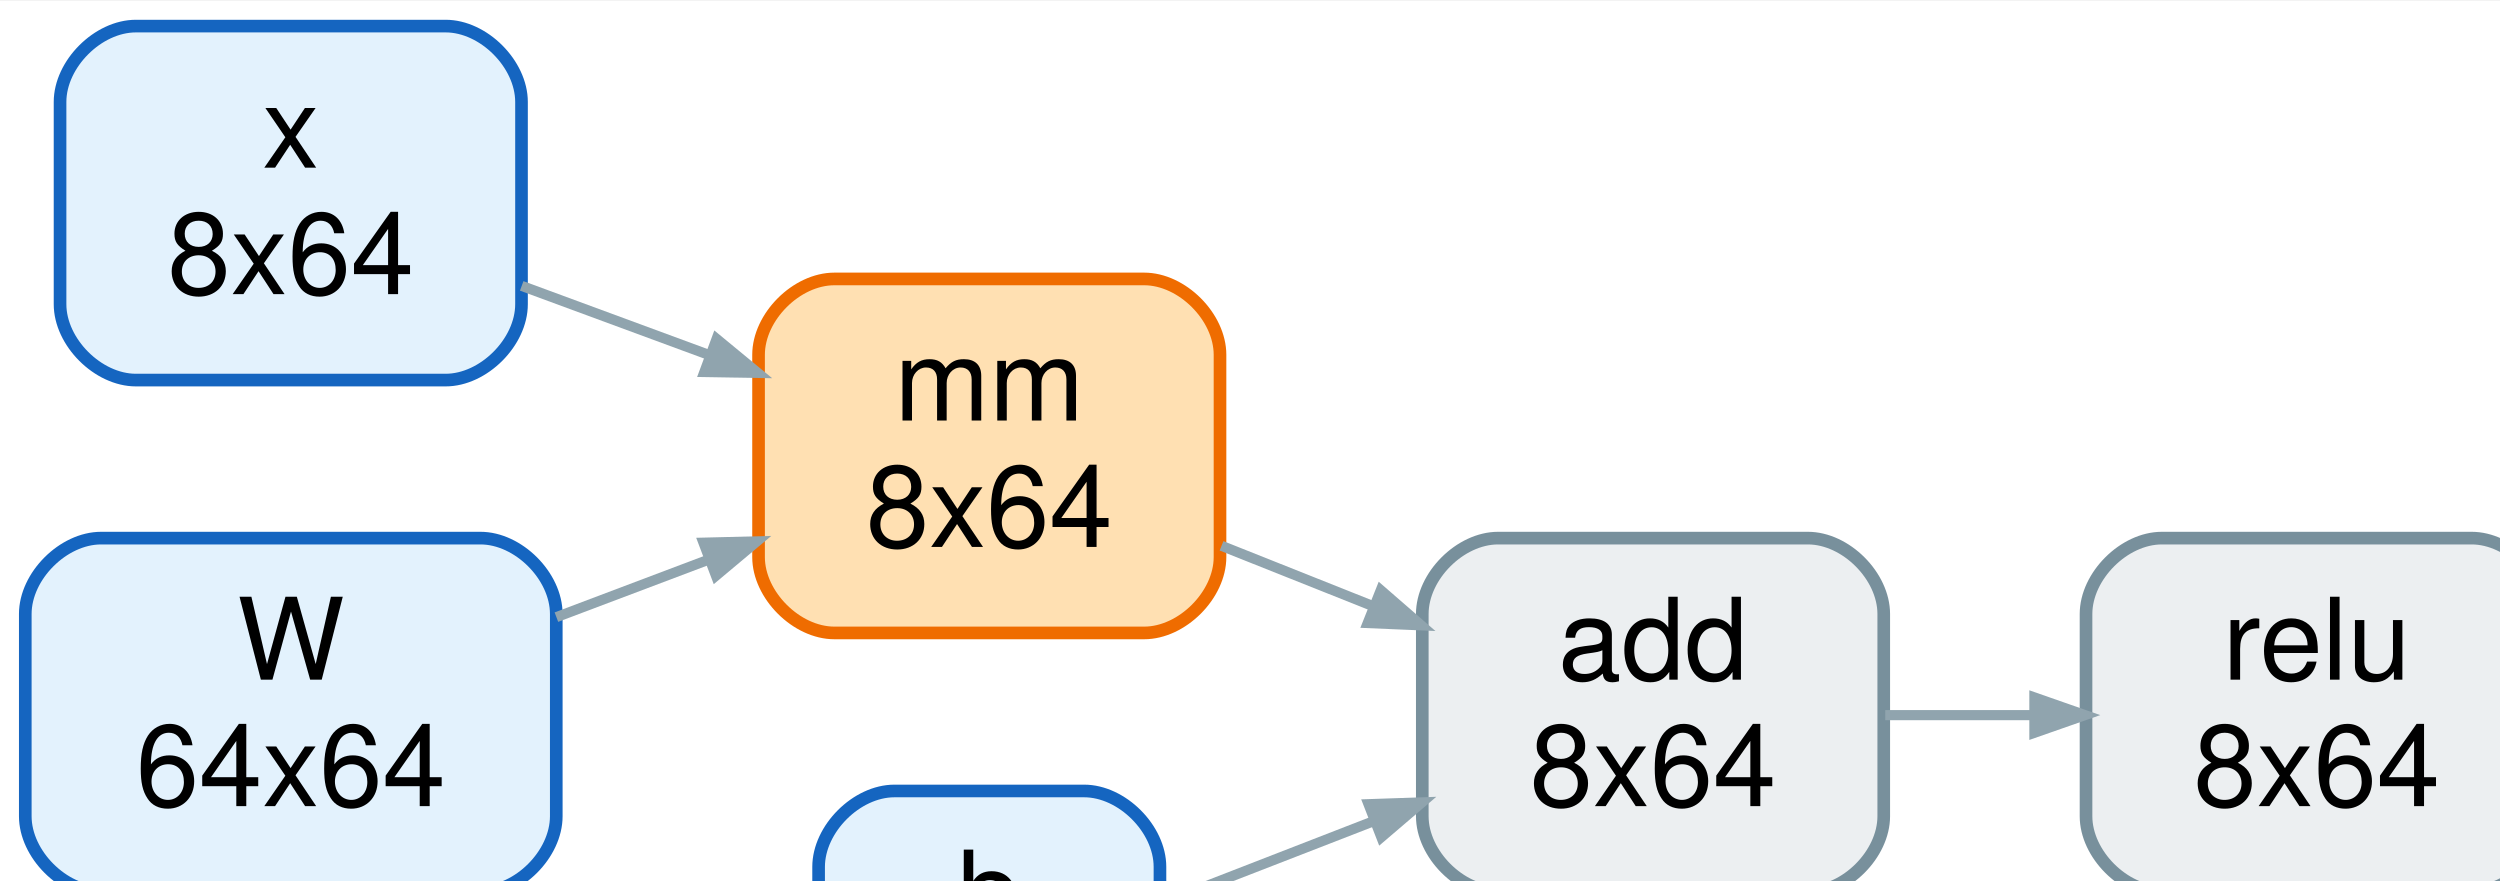
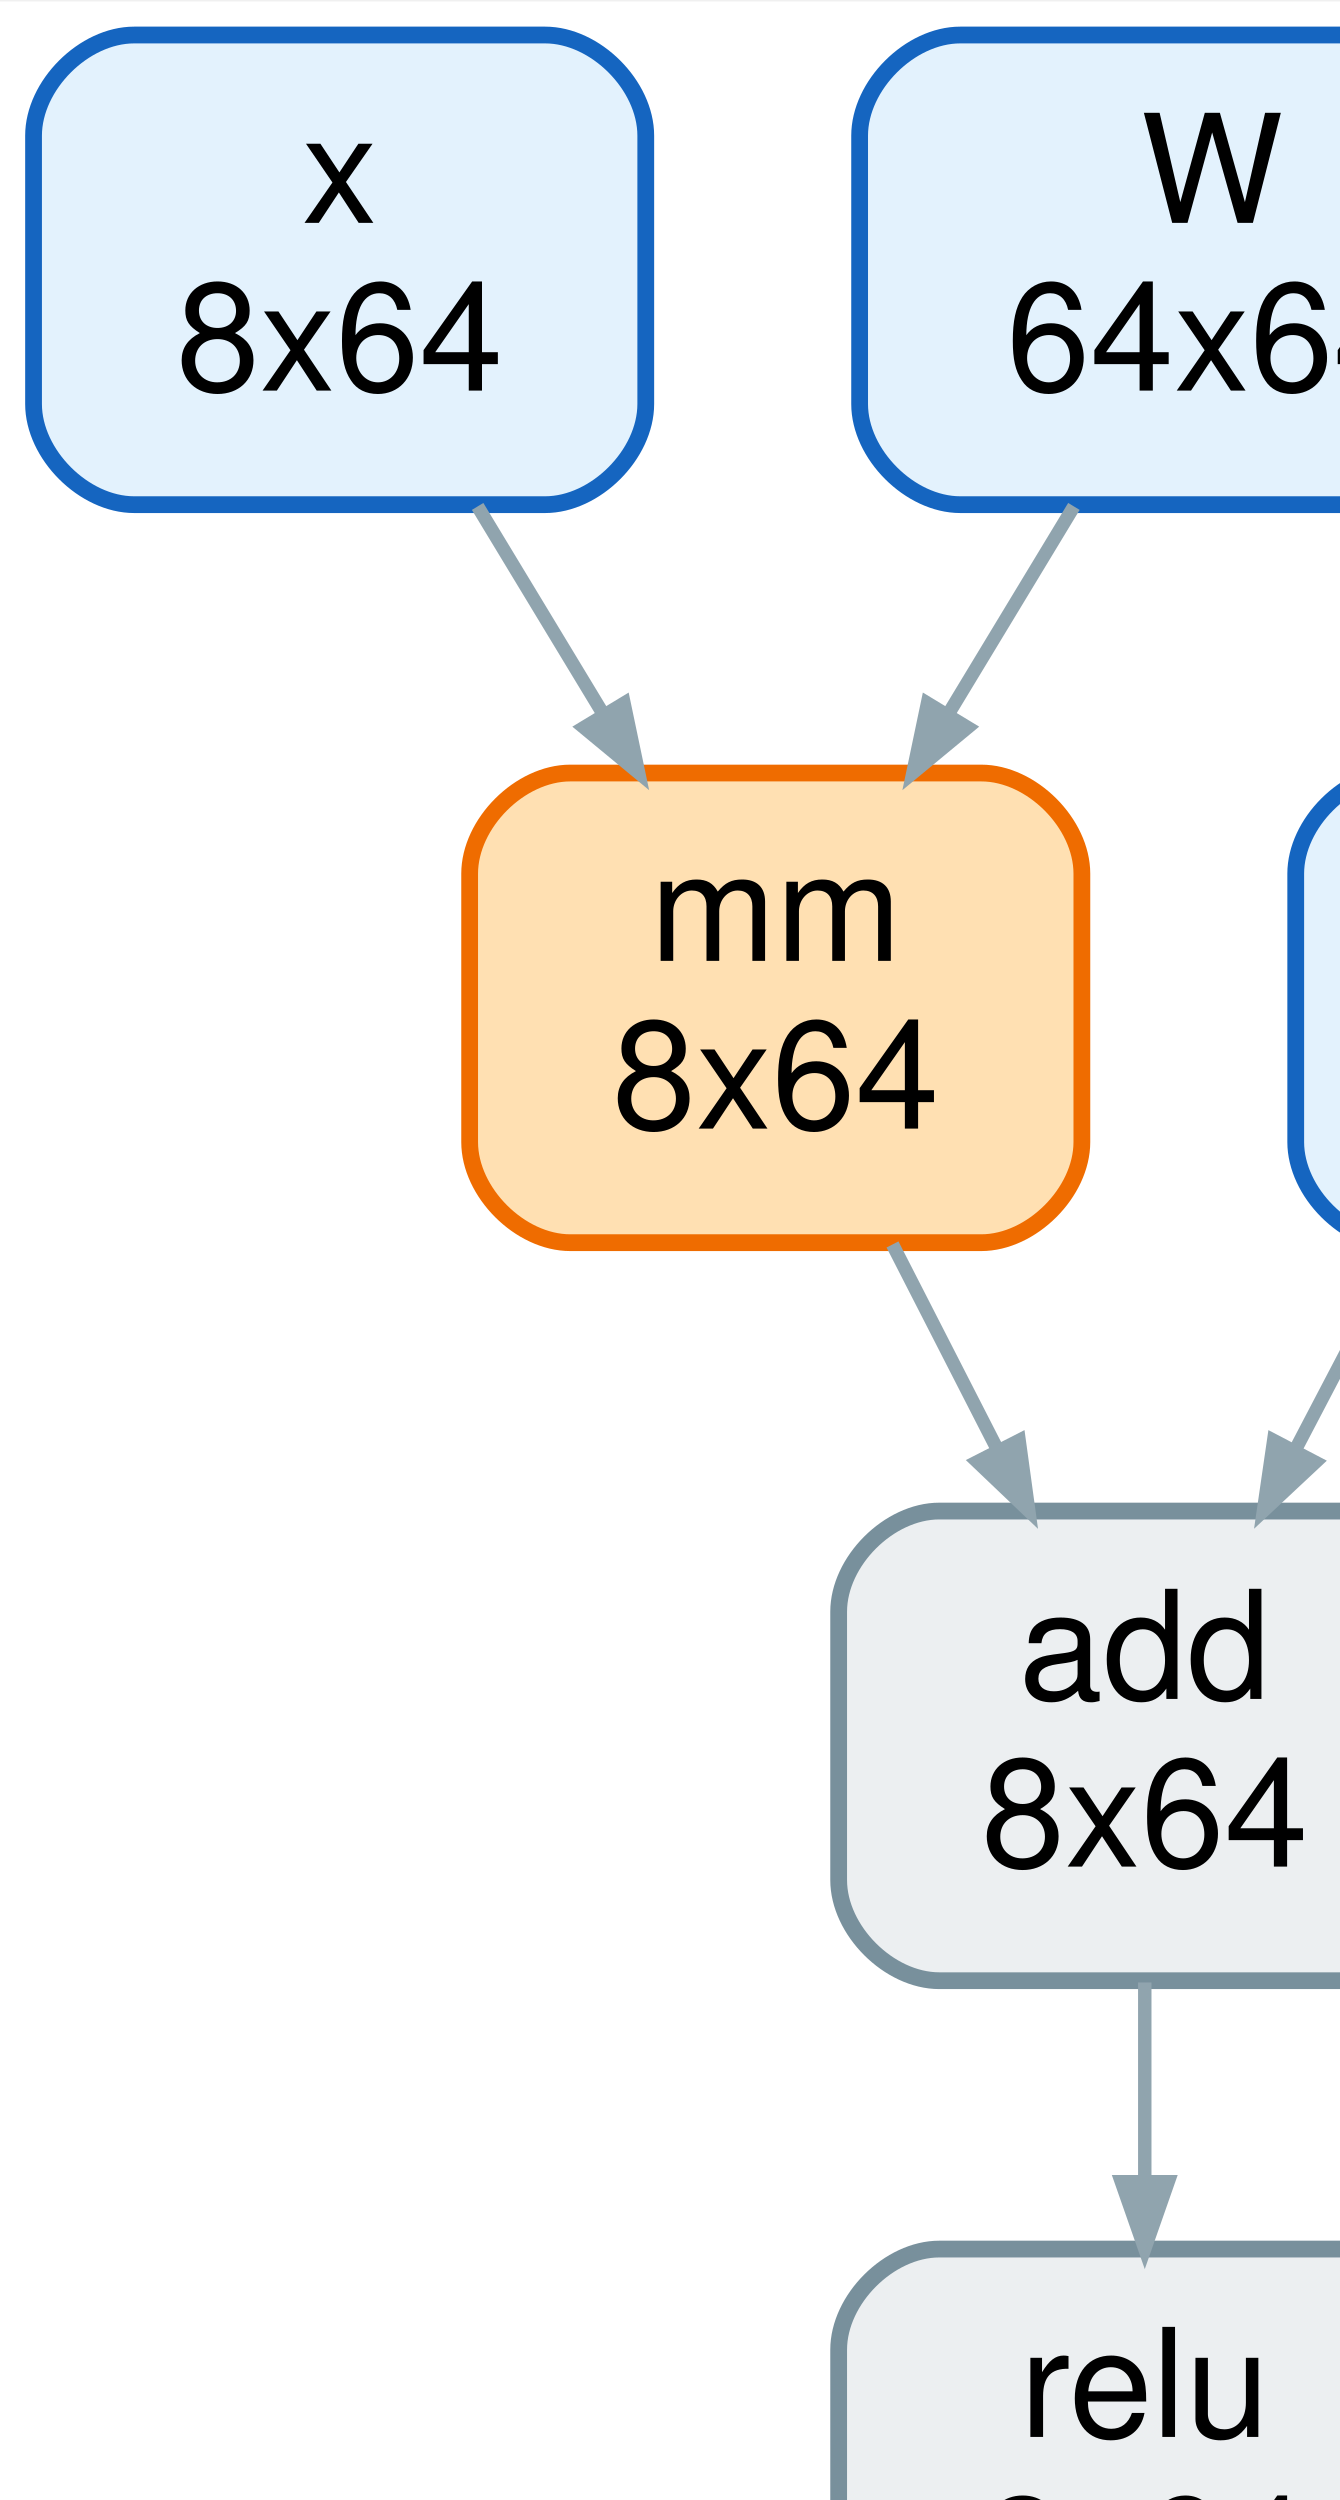
- <svg xmlns="http://www.w3.org/2000/svg" width="701pt" height="247pt" viewBox="0.00 0.00 526.00 185.00">
-   <g id="graph0" class="graph" transform="scale(1.33 1.33) rotate(0) translate(4 181)">
-     <polygon fill="white" stroke="transparent" points="-4,4 -4,-181 522,-181 522,4 -4,4" />
+ <svg xmlns="http://www.w3.org/2000/svg" width="283pt" height="528pt" viewBox="0.00 0.00 212.50 396.00">
+   <g id="graph0" class="graph" transform="scale(1.33 1.33) rotate(0) translate(4 392)">
+     <polygon fill="white" stroke="transparent" points="-4,4 -4,-392 208.5,-392 208.5,4 -4,4" />
    <g id="node1" class="node">
-       <path fill="#e3f2fd" stroke="#1565c0" stroke-width="2" d="M66.5,-177C66.5,-177 17.5,-177 17.5,-177 11.5,-177 5.5,-171 5.5,-165 5.5,-165 5.5,-133 5.5,-133 5.5,-127 11.5,-121 17.5,-121 17.5,-121 66.5,-121 66.5,-121 72.5,-121 78.5,-127 78.5,-133 78.5,-133 78.5,-165 78.5,-165 78.5,-171 72.5,-177 66.5,-177" />
-       <text text-anchor="middle" x="42" y="-154.6" font-family="Helvetica,sans-Serif" font-size="18.00">x</text>
-       <text text-anchor="middle" x="42" y="-134.6" font-family="Helvetica,sans-Serif" font-size="18.00">8x64</text>
+       <path fill="#e3f2fd" stroke="#1565c0" stroke-width="2" d="M61,-388C61,-388 12,-388 12,-388 6,-388 0,-382 0,-376 0,-376 0,-344 0,-344 0,-338 6,-332 12,-332 12,-332 61,-332 61,-332 67,-332 73,-338 73,-344 73,-344 73,-376 73,-376 73,-382 67,-388 61,-388" />
+       <text text-anchor="middle" x="36.5" y="-365.6" font-family="Helvetica,sans-Serif" font-size="18.00">x</text>
+       <text text-anchor="middle" x="36.5" y="-345.6" font-family="Helvetica,sans-Serif" font-size="18.00">8x64</text>
    </g>
    <g id="node4" class="node">
-       <path fill="#ffe0b2" stroke="#ef6c00" stroke-width="2" d="M177,-137C177,-137 128,-137 128,-137 122,-137 116,-131 116,-125 116,-125 116,-93 116,-93 116,-87 122,-81 128,-81 128,-81 177,-81 177,-81 183,-81 189,-87 189,-93 189,-93 189,-125 189,-125 189,-131 183,-137 177,-137" />
-       <text text-anchor="middle" x="152.5" y="-114.6" font-family="Helvetica,sans-Serif" font-size="18.00">mm</text>
-       <text text-anchor="middle" x="152.5" y="-94.6" font-family="Helvetica,sans-Serif" font-size="18.00">8x64</text>
+       <path fill="#ffe0b2" stroke="#ef6c00" stroke-width="2" d="M113,-300C113,-300 64,-300 64,-300 58,-300 52,-294 52,-288 52,-288 52,-256 52,-256 52,-250 58,-244 64,-244 64,-244 113,-244 113,-244 119,-244 125,-250 125,-256 125,-256 125,-288 125,-288 125,-294 119,-300 113,-300" />
+       <text text-anchor="middle" x="88.5" y="-277.6" font-family="Helvetica,sans-Serif" font-size="18.00">mm</text>
+       <text text-anchor="middle" x="88.5" y="-257.6" font-family="Helvetica,sans-Serif" font-size="18.00">8x64</text>
    </g>
    <g id="edge1" class="edge">
-       <path fill="none" stroke="#90a4ae" stroke-width="1.6" d="M78.53,-135.9C87.99,-132.41 98.31,-128.61 108.14,-124.98" />
-       <polygon fill="#90a4ae" stroke="#90a4ae" stroke-width="1.6" points="109.36,-127.52 115.89,-122.13 107.42,-122.27 109.36,-127.52" />
+       <path fill="none" stroke="#90a4ae" stroke-width="1.6" d="M52.95,-331.79C57.65,-324.03 62.82,-315.47 67.74,-307.34" />
+       <polygon fill="#90a4ae" stroke="#90a4ae" stroke-width="1.6" points="70.41,-308.33 72.15,-300.03 65.62,-305.43 70.41,-308.33" />
    </g>
    <g id="node2" class="node">
-       <path fill="#e3f2fd" stroke="#1565c0" stroke-width="2" d="M72,-96C72,-96 12,-96 12,-96 6,-96 0,-90 0,-84 0,-84 0,-52 0,-52 0,-46 6,-40 12,-40 12,-40 72,-40 72,-40 78,-40 84,-46 84,-52 84,-52 84,-84 84,-84 84,-90 78,-96 72,-96" />
-       <text text-anchor="middle" x="42" y="-73.6" font-family="Helvetica,sans-Serif" font-size="18.00">W</text>
-       <text text-anchor="middle" x="42" y="-53.6" font-family="Helvetica,sans-Serif" font-size="18.00">64x64</text>
+       <path fill="#e3f2fd" stroke="#1565c0" stroke-width="2" d="M170.5,-388C170.5,-388 110.5,-388 110.5,-388 104.5,-388 98.5,-382 98.5,-376 98.5,-376 98.5,-344 98.5,-344 98.5,-338 104.5,-332 110.5,-332 110.5,-332 170.5,-332 170.5,-332 176.5,-332 182.5,-338 182.5,-344 182.5,-344 182.5,-376 182.5,-376 182.5,-382 176.5,-388 170.5,-388" />
+       <text text-anchor="middle" x="140.5" y="-365.6" font-family="Helvetica,sans-Serif" font-size="18.00">W</text>
+       <text text-anchor="middle" x="140.5" y="-345.6" font-family="Helvetica,sans-Serif" font-size="18.00">64x64</text>
    </g>
    <g id="edge2" class="edge">
-       <path fill="none" stroke="#90a4ae" stroke-width="1.6" d="M84.02,-83.5C91.85,-86.46 100.07,-89.57 107.98,-92.55" />
-       <polygon fill="#90a4ae" stroke="#90a4ae" stroke-width="1.6" points="107.28,-95.28 115.75,-95.49 109.26,-90.05 107.28,-95.28" />
+       <path fill="none" stroke="#90a4ae" stroke-width="1.6" d="M124.05,-331.79C119.35,-324.03 114.18,-315.47 109.26,-307.34" />
+       <polygon fill="#90a4ae" stroke="#90a4ae" stroke-width="1.6" points="111.38,-305.43 104.85,-300.03 106.59,-308.33 111.38,-305.43" />
    </g>
    <g id="node3" class="node">
-       <path fill="#e3f2fd" stroke="#1565c0" stroke-width="2" d="M167.5,-56C167.5,-56 137.5,-56 137.5,-56 131.5,-56 125.5,-50 125.5,-44 125.5,-44 125.5,-12 125.5,-12 125.5,-6 131.5,0 137.5,0 137.5,0 167.5,0 167.5,0 173.5,0 179.5,-6 179.5,-12 179.5,-12 179.5,-44 179.5,-44 179.5,-50 173.5,-56 167.5,-56" />
-       <text text-anchor="middle" x="152.5" y="-33.6" font-family="Helvetica,sans-Serif" font-size="18.00">b</text>
-       <text text-anchor="middle" x="152.5" y="-13.6" font-family="Helvetica,sans-Serif" font-size="18.00">64</text>
+       <path fill="#e3f2fd" stroke="#1565c0" stroke-width="2" d="M192.5,-300C192.5,-300 162.5,-300 162.5,-300 156.5,-300 150.5,-294 150.5,-288 150.5,-288 150.5,-256 150.5,-256 150.5,-250 156.5,-244 162.5,-244 162.5,-244 192.5,-244 192.5,-244 198.5,-244 204.5,-250 204.5,-256 204.5,-256 204.5,-288 204.5,-288 204.5,-294 198.5,-300 192.5,-300" />
+       <text text-anchor="middle" x="177.5" y="-277.6" font-family="Helvetica,sans-Serif" font-size="18.00">b</text>
+       <text text-anchor="middle" x="177.5" y="-257.6" font-family="Helvetica,sans-Serif" font-size="18.00">64</text>
    </g>
    <g id="node5" class="node">
-       <path fill="#eceff1" stroke="#78909c" stroke-width="2" d="M282,-96C282,-96 233,-96 233,-96 227,-96 221,-90 221,-84 221,-84 221,-52 221,-52 221,-46 227,-40 233,-40 233,-40 282,-40 282,-40 288,-40 294,-46 294,-52 294,-52 294,-84 294,-84 294,-90 288,-96 282,-96" />
-       <text text-anchor="middle" x="257.5" y="-73.6" font-family="Helvetica,sans-Serif" font-size="18.00">add</text>
-       <text text-anchor="middle" x="257.5" y="-53.6" font-family="Helvetica,sans-Serif" font-size="18.00">8x64</text>
+       <path fill="#eceff1" stroke="#78909c" stroke-width="2" d="M157,-212C157,-212 108,-212 108,-212 102,-212 96,-206 96,-200 96,-200 96,-168 96,-168 96,-162 102,-156 108,-156 108,-156 157,-156 157,-156 163,-156 169,-162 169,-168 169,-168 169,-200 169,-200 169,-206 163,-212 157,-212" />
+       <text text-anchor="middle" x="132.5" y="-189.6" font-family="Helvetica,sans-Serif" font-size="18.00">add</text>
+       <text text-anchor="middle" x="132.5" y="-169.6" font-family="Helvetica,sans-Serif" font-size="18.00">8x64</text>
    </g>
    <g id="edge4" class="edge">
-       <path fill="none" stroke="#90a4ae" stroke-width="1.6" d="M179.76,-38.2C189.93,-42.15 201.84,-46.77 213.21,-51.19" />
-       <polygon fill="#90a4ae" stroke="#90a4ae" stroke-width="1.6" points="212.49,-53.91 220.96,-54.2 214.52,-48.69 212.49,-53.91" />
+       <path fill="none" stroke="#90a4ae" stroke-width="1.6" d="M163.26,-243.79C159.2,-236.03 154.72,-227.47 150.47,-219.34" />
+       <polygon fill="#90a4ae" stroke="#90a4ae" stroke-width="1.6" points="152.84,-217.82 146.65,-212.03 147.87,-220.42 152.84,-217.82" />
    </g>
    <g id="edge3" class="edge">
-       <path fill="none" stroke="#90a4ae" stroke-width="1.6" d="M189.24,-94.78C196.9,-91.72 205.09,-88.46 213.02,-85.31" />
-       <polygon fill="#90a4ae" stroke="#90a4ae" stroke-width="1.6" points="214.43,-87.76 220.83,-82.2 212.36,-82.56 214.43,-87.76" />
+       <path fill="none" stroke="#90a4ae" stroke-width="1.6" d="M102.42,-243.79C106.39,-236.03 110.77,-227.47 114.93,-219.34" />
+       <polygon fill="#90a4ae" stroke="#90a4ae" stroke-width="1.6" points="117.52,-220.43 118.67,-212.03 112.53,-217.88 117.52,-220.43" />
    </g>
    <g id="node6" class="node">
-       <path fill="#eceff1" stroke="#78909c" stroke-width="2" d="M387,-96C387,-96 338,-96 338,-96 332,-96 326,-90 326,-84 326,-84 326,-52 326,-52 326,-46 332,-40 338,-40 338,-40 387,-40 387,-40 393,-40 399,-46 399,-52 399,-52 399,-84 399,-84 399,-90 393,-96 387,-96" />
-       <text text-anchor="middle" x="362.5" y="-73.6" font-family="Helvetica,sans-Serif" font-size="18.00">relu</text>
-       <text text-anchor="middle" x="362.5" y="-53.6" font-family="Helvetica,sans-Serif" font-size="18.00">8x64</text>
+       <path fill="#eceff1" stroke="#78909c" stroke-width="2" d="M157,-124C157,-124 108,-124 108,-124 102,-124 96,-118 96,-112 96,-112 96,-80 96,-80 96,-74 102,-68 108,-68 108,-68 157,-68 157,-68 163,-68 169,-74 169,-80 169,-80 169,-112 169,-112 169,-118 163,-124 157,-124" />
+       <text text-anchor="middle" x="132.5" y="-101.6" font-family="Helvetica,sans-Serif" font-size="18.00">relu</text>
+       <text text-anchor="middle" x="132.5" y="-81.6" font-family="Helvetica,sans-Serif" font-size="18.00">8x64</text>
    </g>
    <g id="edge5" class="edge">
-       <path fill="none" stroke="#90a4ae" stroke-width="1.6" d="M294.24,-68C301.75,-68 309.75,-68 317.52,-68" />
-       <polygon fill="#90a4ae" stroke="#90a4ae" stroke-width="1.6" points="317.83,-70.8 325.83,-68 317.83,-65.2 317.83,-70.8" />
+       <path fill="none" stroke="#90a4ae" stroke-width="1.6" d="M132.5,-155.79C132.5,-148.27 132.5,-139.99 132.5,-132.09" />
+       <polygon fill="#90a4ae" stroke="#90a4ae" stroke-width="1.6" points="135.3,-132.03 132.5,-124.03 129.7,-132.03 135.3,-132.03" />
    </g>
    <g id="node7" class="node">
-       <path fill="#eceff1" stroke="#78909c" stroke-width="2" d="M506,-86C506,-86 443,-86 443,-86 437,-86 431,-80 431,-74 431,-74 431,-62 431,-62 431,-56 437,-50 443,-50 443,-50 506,-50 506,-50 512,-50 518,-56 518,-62 518,-62 518,-74 518,-74 518,-80 512,-86 506,-86" />
-       <text text-anchor="middle" x="474.5" y="-63.6" font-family="Helvetica,sans-Serif" font-size="18.00">output</text>
+       <path fill="#eceff1" stroke="#78909c" stroke-width="2" d="M164,-36C164,-36 101,-36 101,-36 95,-36 89,-30 89,-24 89,-24 89,-12 89,-12 89,-6 95,0 101,0 101,0 164,0 164,0 170,0 176,-6 176,-12 176,-12 176,-24 176,-24 176,-30 170,-36 164,-36" />
+       <text text-anchor="middle" x="132.5" y="-13.6" font-family="Helvetica,sans-Serif" font-size="18.00">output</text>
    </g>
    <g id="edge6" class="edge">
-       <path fill="none" stroke="#90a4ae" stroke-width="1.6" d="M399.21,-68C406.58,-68 414.49,-68 422.28,-68" />
-       <polygon fill="#90a4ae" stroke="#90a4ae" stroke-width="1.6" points="422.68,-70.8 430.68,-68 422.68,-65.2 422.68,-70.8" />
+       <path fill="none" stroke="#90a4ae" stroke-width="1.6" d="M132.5,-67.99C132.5,-60.39 132.5,-52.14 132.5,-44.62" />
+       <polygon fill="#90a4ae" stroke="#90a4ae" stroke-width="1.6" points="135.3,-44.2 132.5,-36.2 129.7,-44.2 135.3,-44.2" />
    </g>
  </g>
</svg>
